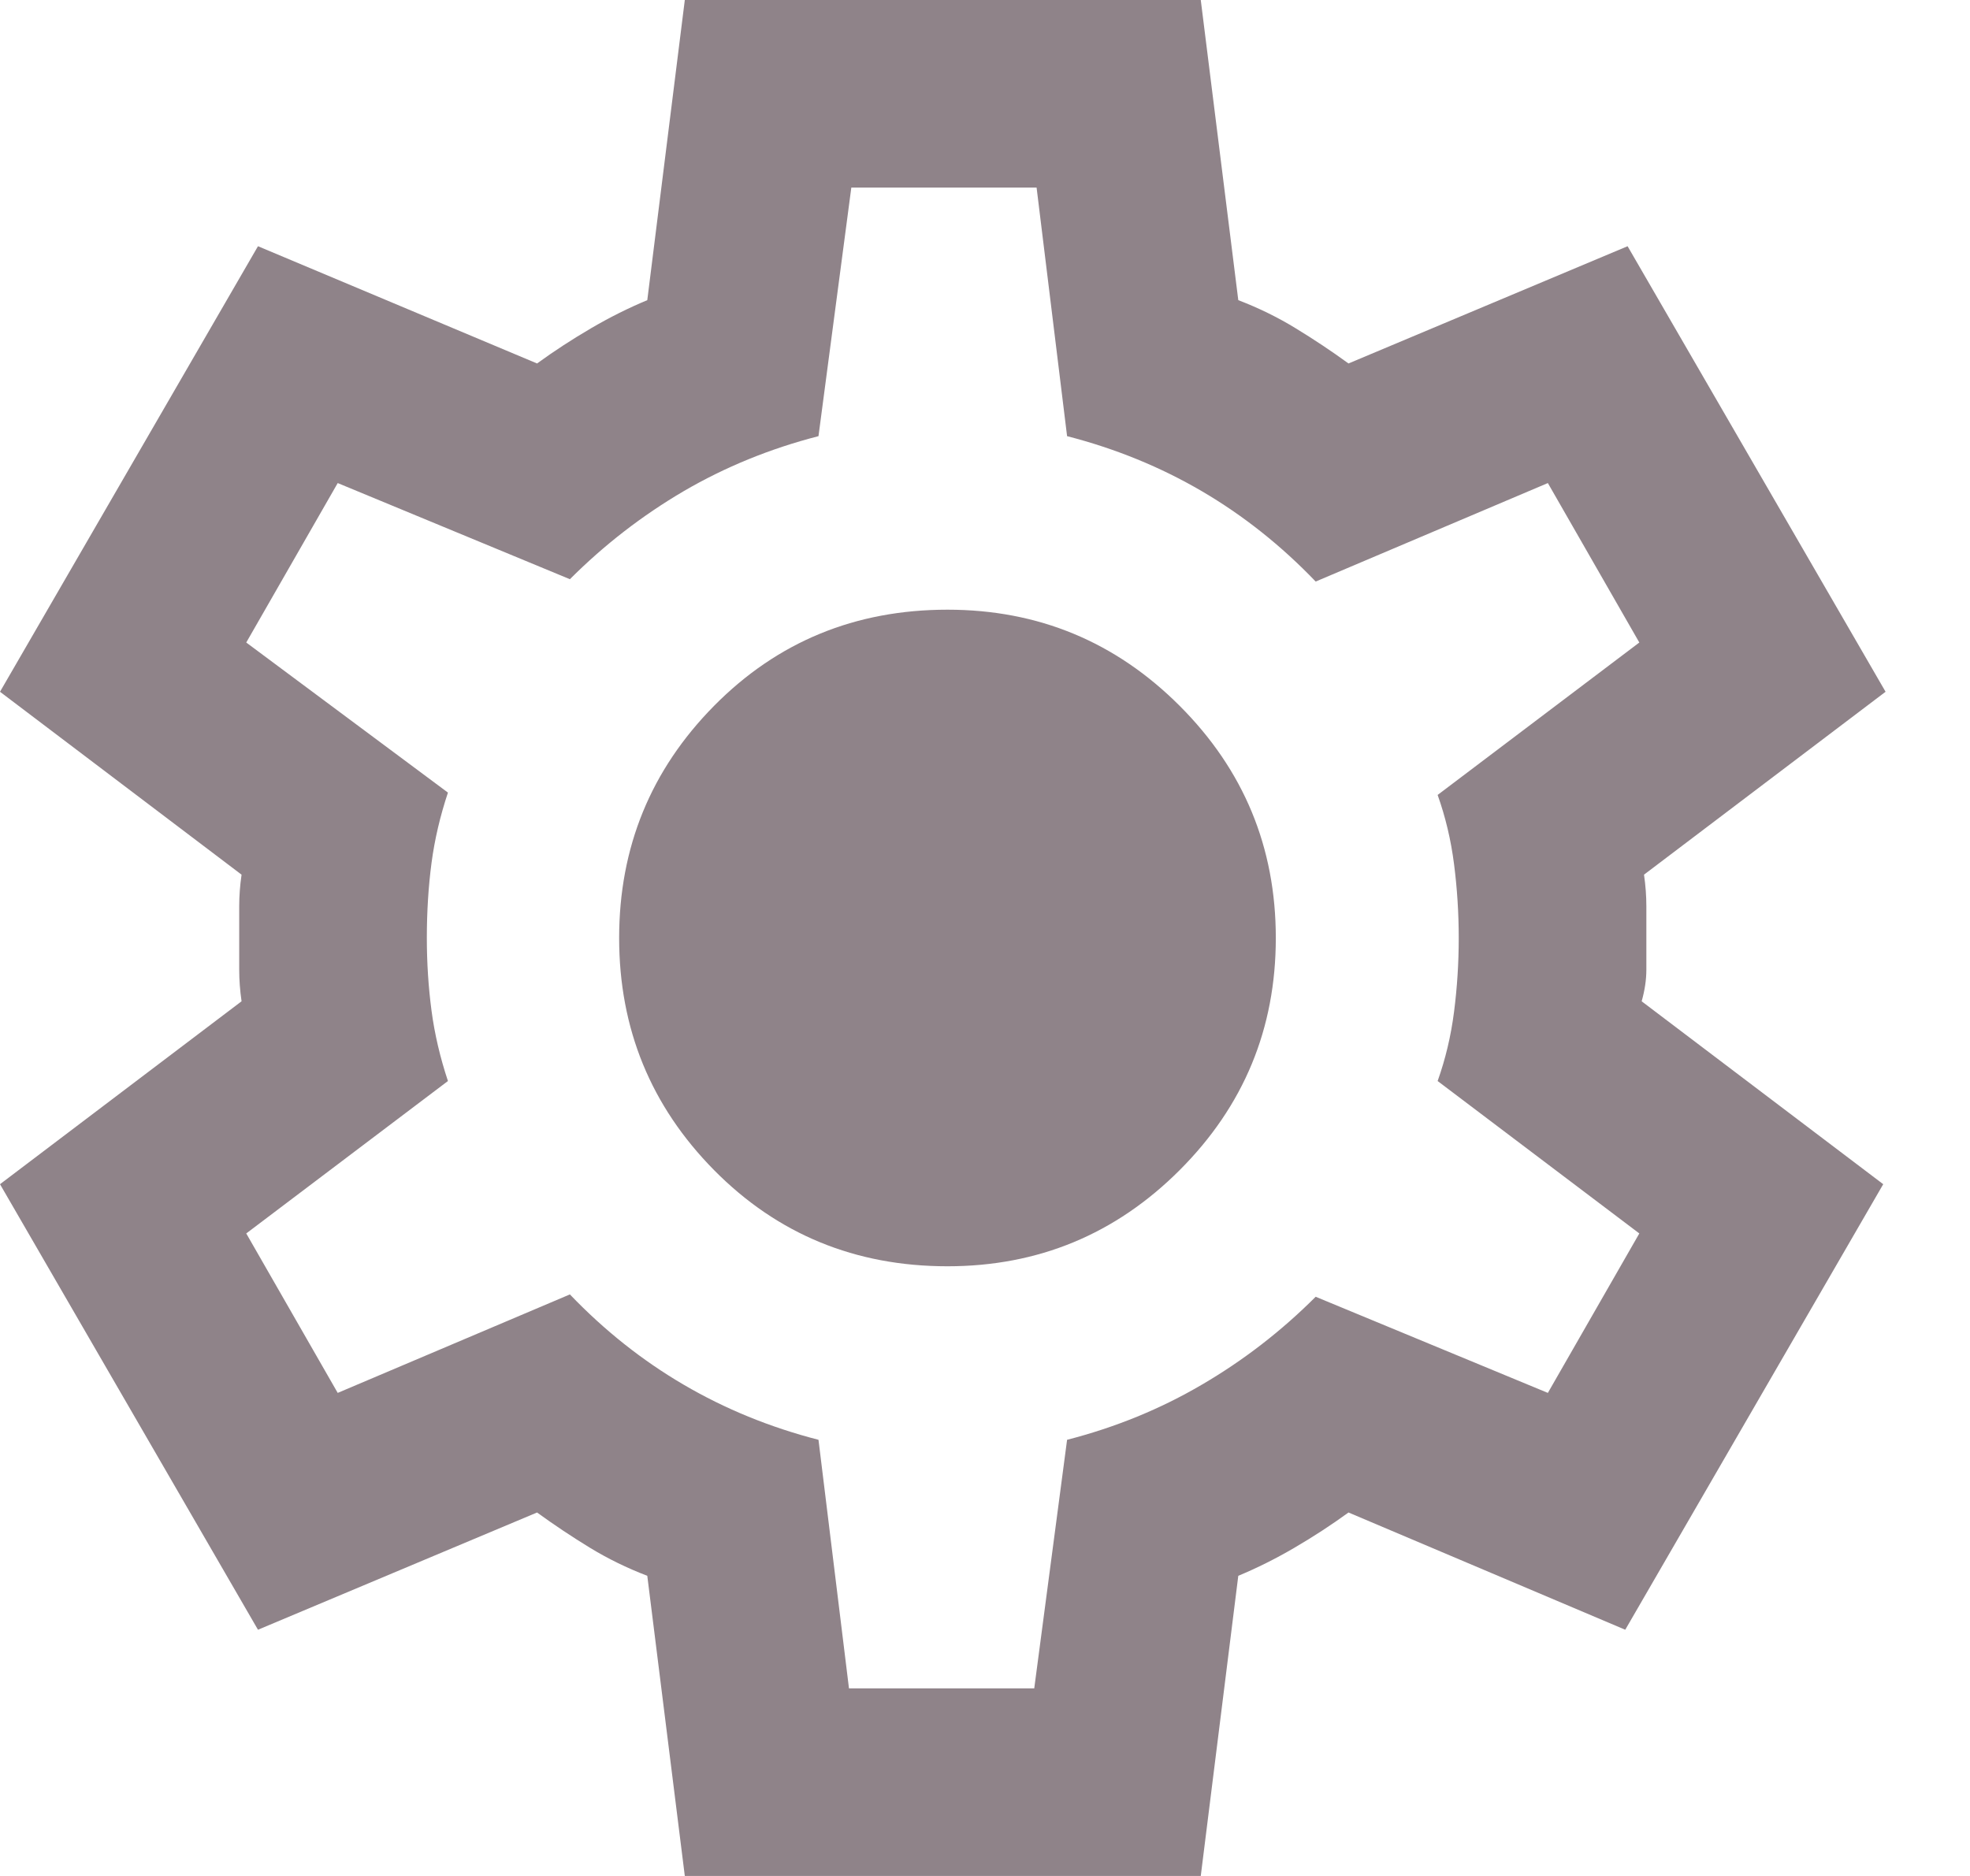
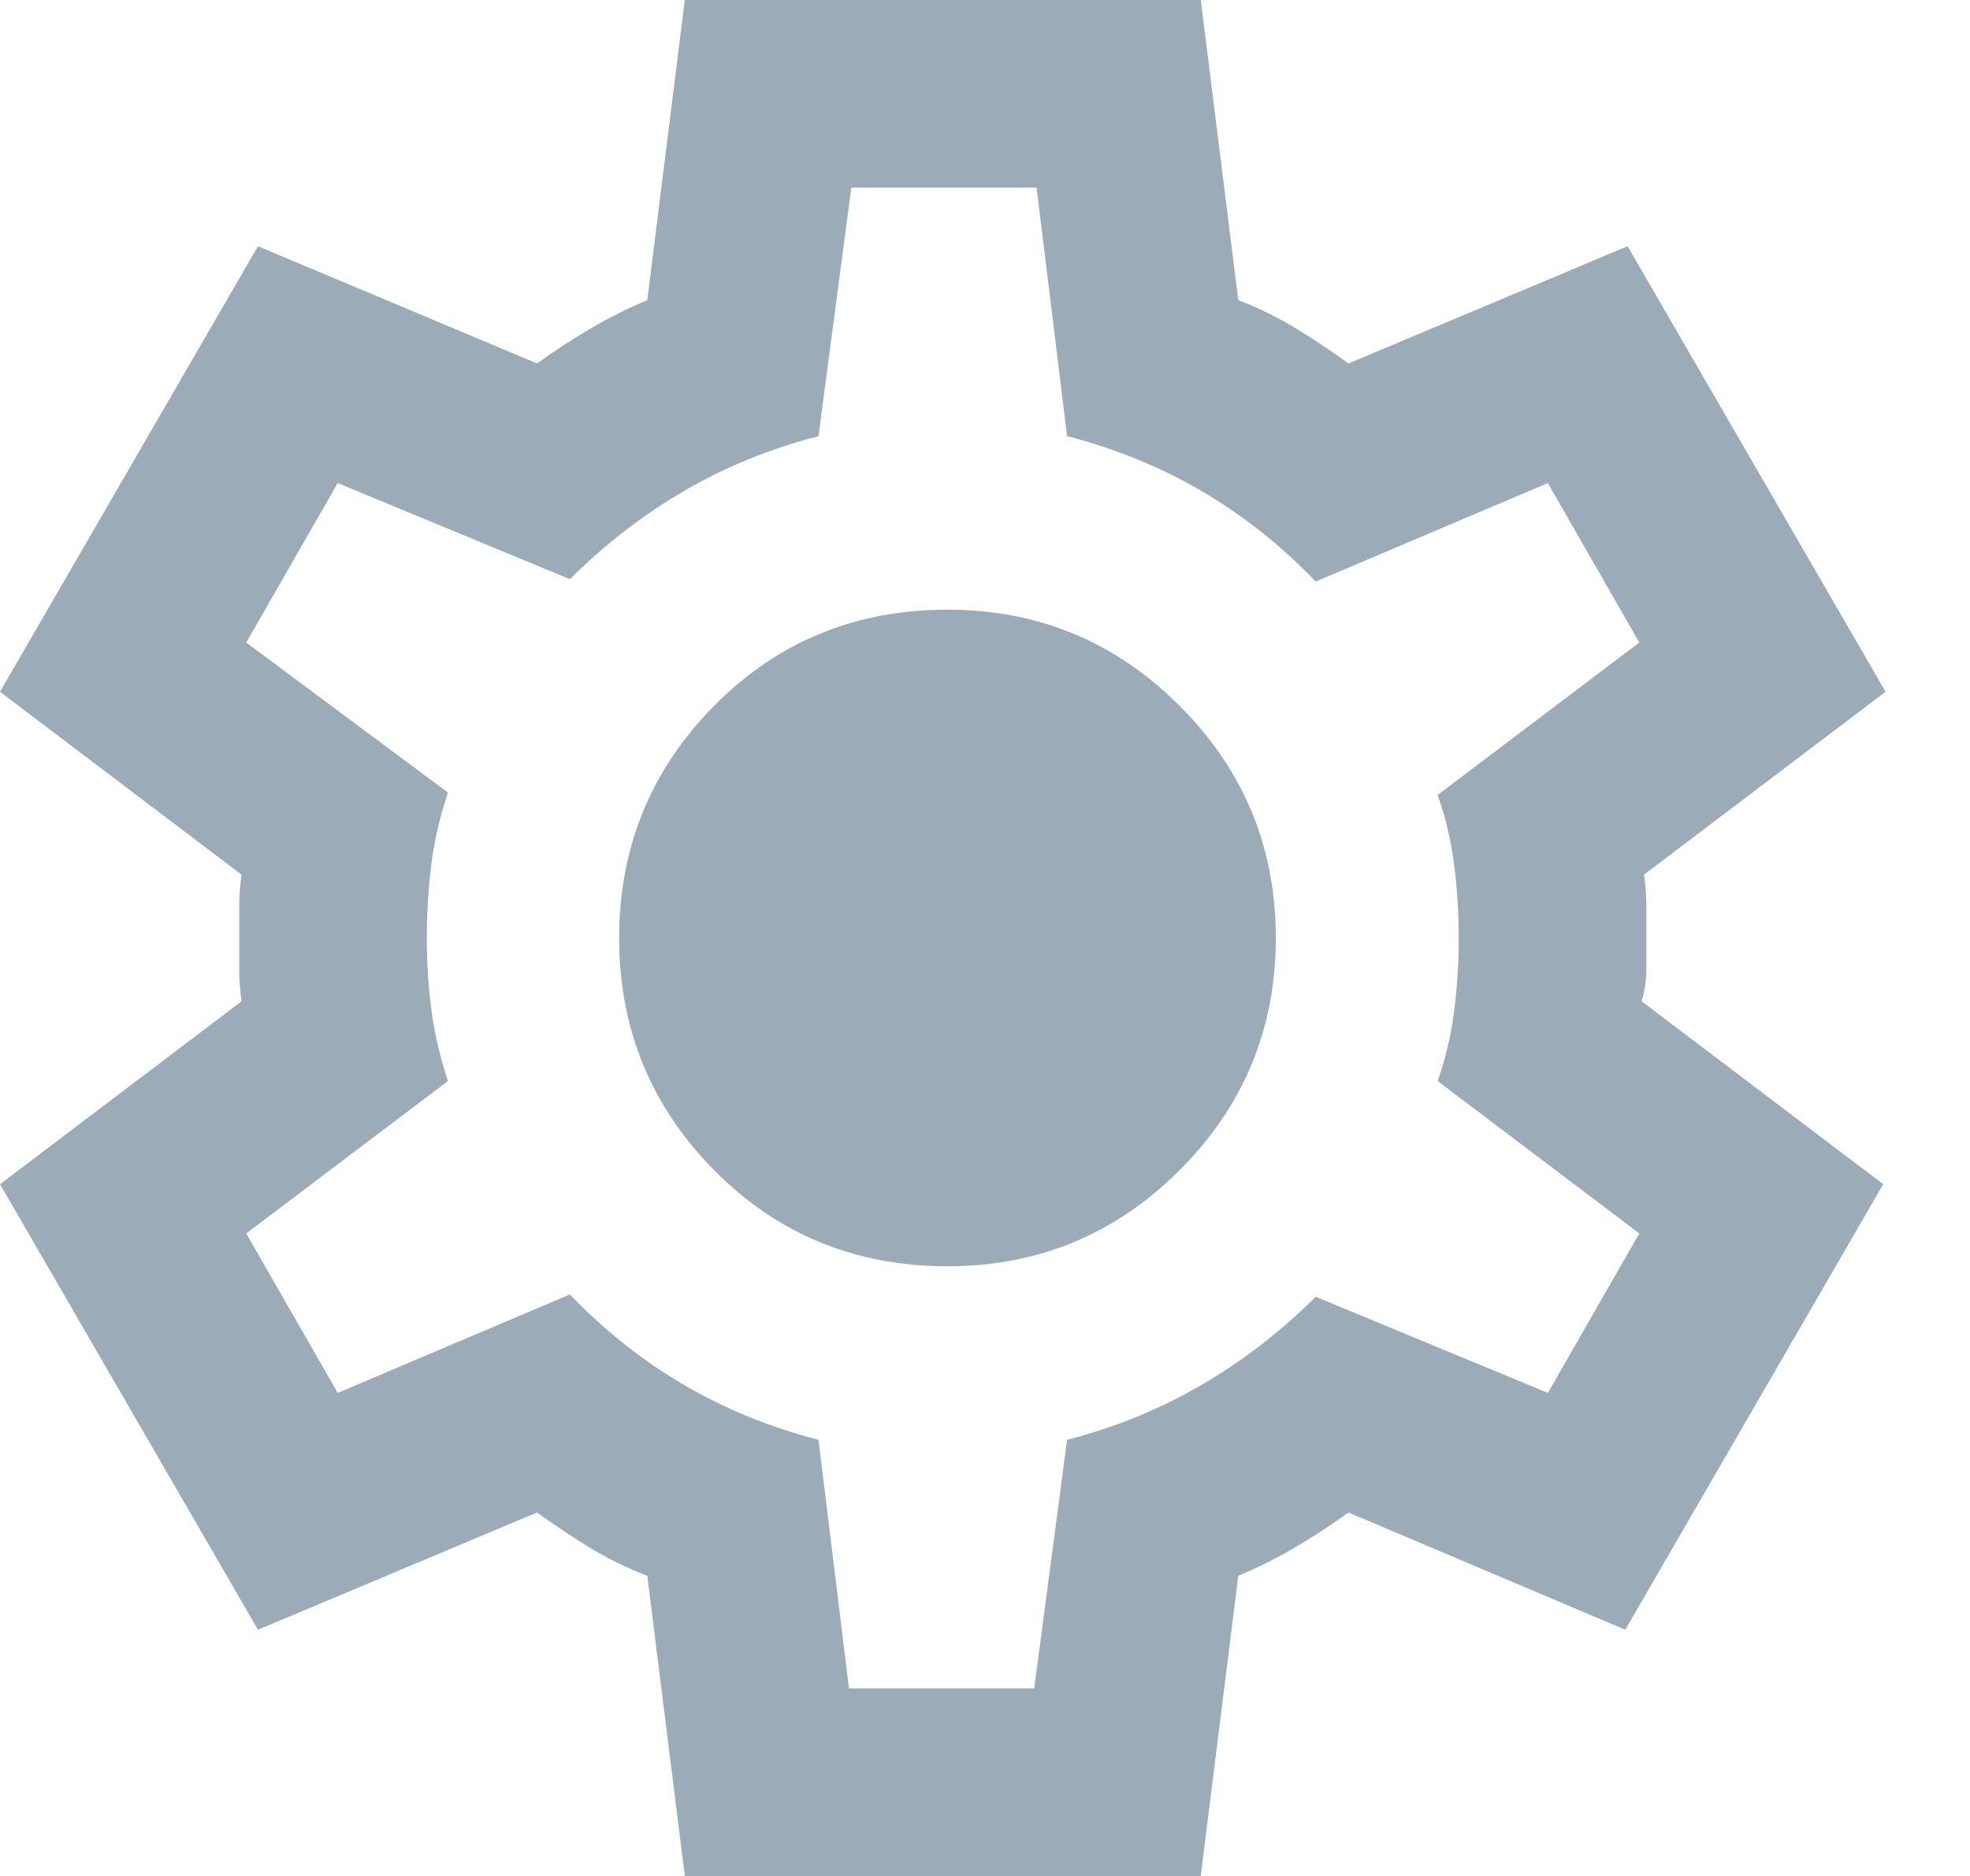
<svg xmlns="http://www.w3.org/2000/svg" width="21" height="20" viewBox="0 0 21 20" fill="none">
-   <path d="M7.3 20L6.9 16.8C6.683 16.717 6.479 16.617 6.287 16.5C6.096 16.383 5.908 16.258 5.725 16.125L2.75 17.375L0 12.625L2.575 10.675C2.558 10.558 2.55 10.446 2.55 10.338C2.55 10.229 2.55 10.117 2.55 10C2.55 9.883 2.55 9.771 2.55 9.662C2.55 9.554 2.558 9.442 2.575 9.325L0 7.375L2.75 2.625L5.725 3.875C5.908 3.742 6.1 3.617 6.3 3.5C6.5 3.383 6.7 3.283 6.9 3.2L7.3 0H12.8L13.2 3.2C13.417 3.283 13.621 3.383 13.812 3.5C14.004 3.617 14.192 3.742 14.375 3.875L17.35 2.625L20.1 7.375L17.525 9.325C17.542 9.442 17.55 9.554 17.55 9.662C17.55 9.771 17.55 9.883 17.55 10C17.55 10.117 17.55 10.229 17.55 10.338C17.55 10.446 17.533 10.558 17.5 10.675L20.075 12.625L17.325 17.375L14.375 16.125C14.192 16.258 14 16.383 13.8 16.5C13.6 16.617 13.4 16.717 13.2 16.8L12.8 20H7.3ZM9.05 18H11.025L11.375 15.35C11.892 15.217 12.371 15.021 12.812 14.762C13.254 14.504 13.658 14.192 14.025 13.825L16.5 14.85L17.475 13.15L15.325 11.525C15.408 11.292 15.467 11.046 15.5 10.787C15.533 10.529 15.55 10.267 15.55 10C15.55 9.733 15.533 9.471 15.5 9.213C15.467 8.954 15.408 8.708 15.325 8.475L17.475 6.85L16.5 5.15L14.025 6.2C13.658 5.817 13.254 5.496 12.812 5.237C12.371 4.979 11.892 4.783 11.375 4.65L11.05 2H9.075L8.725 4.65C8.208 4.783 7.729 4.979 7.287 5.237C6.846 5.496 6.442 5.808 6.075 6.175L3.6 5.15L2.625 6.85L4.775 8.45C4.692 8.7 4.633 8.95 4.6 9.2C4.567 9.45 4.55 9.717 4.55 10C4.55 10.267 4.567 10.525 4.6 10.775C4.633 11.025 4.692 11.275 4.775 11.525L2.625 13.15L3.6 14.85L6.075 13.8C6.442 14.183 6.846 14.504 7.287 14.762C7.729 15.021 8.208 15.217 8.725 15.35L9.05 18ZM10.1 13.5C11.067 13.5 11.892 13.158 12.575 12.475C13.258 11.792 13.6 10.967 13.6 10C13.6 9.033 13.258 8.208 12.575 7.525C11.892 6.842 11.067 6.5 10.1 6.5C9.117 6.5 8.287 6.842 7.612 7.525C6.938 8.208 6.6 9.033 6.6 10C6.6 10.967 6.938 11.792 7.612 12.475C8.287 13.158 9.117 13.5 10.1 13.5Z" fill="#8F8389" />
+   <path d="M7.3 20L6.9 16.8C6.683 16.717 6.479 16.617 6.287 16.5C6.096 16.383 5.908 16.258 5.725 16.125L2.75 17.375L0 12.625L2.575 10.675C2.558 10.558 2.55 10.446 2.55 10.338C2.55 10.229 2.55 10.117 2.55 10C2.55 9.883 2.55 9.771 2.55 9.662C2.55 9.554 2.558 9.442 2.575 9.325L0 7.375L2.75 2.625L5.725 3.875C5.908 3.742 6.1 3.617 6.3 3.5C6.5 3.383 6.7 3.283 6.9 3.2L7.3 0H12.8L13.2 3.2C13.417 3.283 13.621 3.383 13.812 3.5C14.004 3.617 14.192 3.742 14.375 3.875L17.35 2.625L20.1 7.375L17.525 9.325C17.542 9.442 17.55 9.554 17.55 9.662C17.55 9.771 17.55 9.883 17.55 10C17.55 10.117 17.55 10.229 17.55 10.338C17.55 10.446 17.533 10.558 17.5 10.675L20.075 12.625L17.325 17.375L14.375 16.125C14.192 16.258 14 16.383 13.8 16.5C13.6 16.617 13.4 16.717 13.2 16.8L12.8 20H7.3ZM9.05 18H11.025L11.375 15.35C11.892 15.217 12.371 15.021 12.812 14.762C13.254 14.504 13.658 14.192 14.025 13.825L16.5 14.85L17.475 13.15L15.325 11.525C15.408 11.292 15.467 11.046 15.5 10.787C15.533 10.529 15.55 10.267 15.55 10C15.55 9.733 15.533 9.471 15.5 9.213C15.467 8.954 15.408 8.708 15.325 8.475L17.475 6.85L16.5 5.15L14.025 6.2C13.658 5.817 13.254 5.496 12.812 5.237C12.371 4.979 11.892 4.783 11.375 4.65L11.05 2H9.075L8.725 4.65C8.208 4.783 7.729 4.979 7.287 5.237C6.846 5.496 6.442 5.808 6.075 6.175L3.6 5.15L2.625 6.85L4.775 8.45C4.692 8.7 4.633 8.95 4.6 9.2C4.567 9.45 4.55 9.717 4.55 10C4.55 10.267 4.567 10.525 4.6 10.775C4.633 11.025 4.692 11.275 4.775 11.525L2.625 13.15L3.6 14.85L6.075 13.8C6.442 14.183 6.846 14.504 7.287 14.762C7.729 15.021 8.208 15.217 8.725 15.35L9.05 18ZM10.1 13.5C11.067 13.5 11.892 13.158 12.575 12.475C13.258 11.792 13.6 10.967 13.6 10C13.6 9.033 13.258 8.208 12.575 7.525C11.892 6.842 11.067 6.5 10.1 6.5C9.117 6.5 8.287 6.842 7.612 7.525C6.938 8.208 6.6 9.033 6.6 10C6.6 10.967 6.938 11.792 7.612 12.475C8.287 13.158 9.117 13.5 10.1 13.5Z" fill="#9BABB7" />
</svg>
